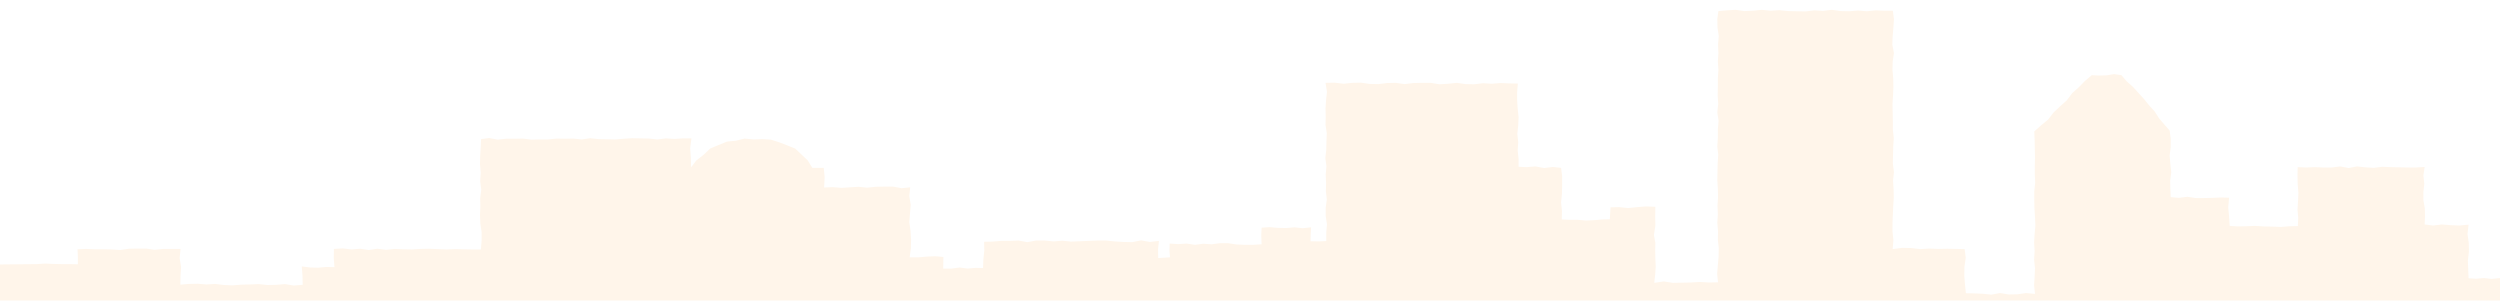
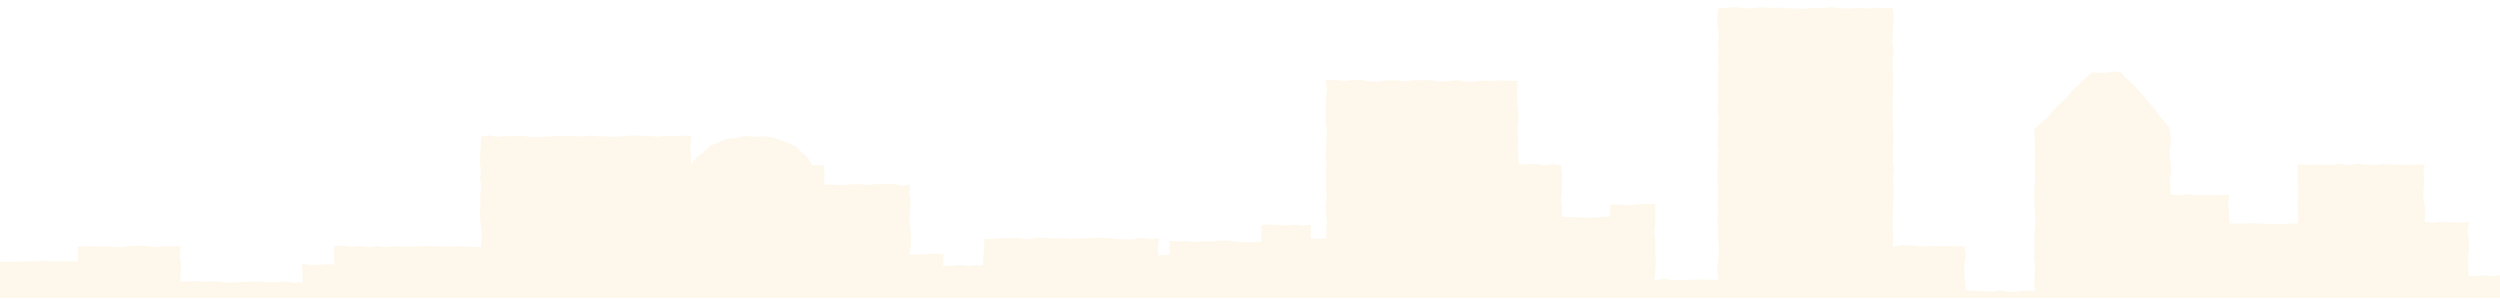
- <svg xmlns="http://www.w3.org/2000/svg" version="1.1" id="Layer_1" x="0px" y="0px" viewBox="0 0 1400 168.9" style="enable-background:new 0 0 1400 168.9;" xml:space="preserve">
+ <svg xmlns="http://www.w3.org/2000/svg" version="1.1" id="Layer_1" x="0px" y="0px" viewBox="448 98.6 1400 167" style="enable-background:new 448 98.6 1400 167;" xml:space="preserve">
  <style type="text/css">
- 	.st0{fill:#FFF5EA;}
+ 	.st0{fill:#FEF8EC;}
</style>
-   <polygon id="XMLID_73_" class="st0" points="1400,168.3 1400,168.9 1400,155.7 1395.3,156.2 1391,155.7 1386.6,156.1 1382.4,155.8   1382.2,150.9 1382,145.9 1382.6,141 1382.5,136 1381.8,131 1382.4,125.8 1377.3,126.3 1372.4,126.1 1367.5,125.7 1362.5,126.3   1357.8,125.7 1358,121.4 1357.9,116.7 1357.1,112.1 1357.1,107.5 1357.6,102.9 1357.1,98.3 1357.8,93.5 1352.9,93.8 1348.2,93.8   1343.5,93.7 1338.7,93.6 1334,93.4 1329.3,94 1324.6,93.7 1319.9,93.2 1315.2,94.1 1310.5,93.2 1305.8,93.8 1301,93.8 1296.3,93.6   1291.6,93.8 1286.7,93.6 1286.6,98.4 1286.7,103.1 1287.1,107.9 1286.9,112.6 1286.6,117.3 1287,122 1286.8,126.6 1282.1,126.7   1277.2,127.1 1272.4,126.9 1267.6,126.8 1262.8,126.5 1258,126.7 1253.2,126.8 1248.6,126.5 1248.3,121.4 1247.8,116 1248.3,110.7   1243.6,110.6 1238.9,110.8 1234.3,110.9 1229.6,110.9 1224.9,110.2 1220.2,110.8 1215.6,110.4 1215.4,105.9 1215.3,101.2   1215.9,96.5 1215.4,91.8 1215,87.1 1215.6,82.4 1215.6,77.7 1215,73.1 1212.1,69.8 1209.1,66.3 1206.6,62.4 1203.5,59 1200.6,55.4   1197.5,52 1194.4,48.6 1190.9,45.5 1188,42.1 1183.9,41.5 1179.7,42.2 1175.4,42.3 1171.4,42.1 1167.6,45.3 1164.1,48.9   1160.4,52.2 1157.4,56.2 1153.6,59.6 1150,63 1146.9,67 1143,70.2 1139.2,73.6 1139.4,78.5 1139.5,83.3 1139.6,88.1 1139.5,92.8   1139.5,97.6 1139.7,102.4 1139.2,107.2 1139.2,111.9 1139.3,116.7 1139.6,121.5 1139.8,126.3 1139.4,131 1139.1,135.8 1139.4,140.6   1139.1,145.4 1139.6,150.1 1139.4,154.9 1139.1,159.7 1139.6,164.6 1134.6,164.1 1129.8,164.8 1124.9,164.9 1120,164.1 1115.2,165   1110.3,164.5 1105.4,164.3 1100.9,164.2 1100.4,159.4 1100,154.4 1100.1,149.3 1100.8,144.3 1100.2,139.5 1095.5,139.4   1090.4,139.3 1085.4,139.4 1080.3,139.2 1075.3,139.5 1070.2,138.9 1065.2,138.8 1059.9,139.5 1060.3,134.4 1059.8,129.7   1059.8,124.9 1060,120.2 1060.2,115.4 1060.5,110.6 1060.4,105.9 1060.1,101.1 1060.6,96.4 1060,91.6 1060.1,86.8 1060.2,82.1   1060.5,77.3 1060,72.6 1060,67.8 1059.9,63 1059.8,58.3 1060.1,53.5 1060.3,48.8 1060.2,44 1059.8,39.2 1059.9,34.5 1060.6,29.7   1059.7,25 1059.9,20.2 1060.3,15.4 1060.6,10.7 1060,6 1055.2,6 1050.3,5.8 1045.4,6.3 1040.5,5.9 1035.6,6.3 1030.7,6.2   1025.8,5.5 1020.9,6.1 1016,5.8 1011.1,6.4 1006.2,6.3 1001.3,6.2 996.4,5.7 991.5,6 986.6,5.5 981.7,6 976.8,6.2 971.9,5.5   967,5.8 962.3,6.2 961.7,10.6 961.8,15.4 962.5,20.2 962.1,24.9 962.3,29.7 962,34.4 962.3,39.2 962,43.9 962,48.7 961.9,53.4   962.2,58.2 961.7,62.9 962.4,67.7 962,72.4 962,77.2 961.7,82 962.2,86.7 961.9,91.5 961.8,96.2 961.7,101 962,105.7 962.1,110.5   961.8,115.2 962,120 961.7,124.7 962.1,129.5 962,134.3 962.5,139 962.4,143.8 962,148.5 961.6,153.3 962.1,158.1 957,158.2   951.9,157.9 946.9,158.2 941.9,158.3 936.8,158.4 931.7,157.6 926.4,158.4 926.9,153.7 927.2,149.3 927,144.8 926.9,140.4 927,136   926.2,131.6 927,126.4 926.9,121.2 927,115.8 921.7,115.6 916.8,116 911.8,116.5 906.8,116 901.9,116.1 901.5,122.8 897.3,122.9   892.7,123.3 888.1,123.5 883.6,123.1 879,123.1 874.6,122.9 874.7,118.2 874.2,113.3 874.7,108.4 874.8,103.5 874.8,98.6 874.2,94   869.6,93.5 864.7,94.1 859.8,93.2 854.9,93.6 850.4,93.4 850.4,89 849.9,84.3 850.2,79.6 849.7,74.9 850.2,70.2 850.4,65.6   849.9,60.9 849.6,56.2 849.6,51.5 850,46.8 845.2,46.7 840.3,46.5 835.4,46.9 830.5,46.6 825.6,47.2 820.8,47.1 815.9,46.4   811,46.9 806.1,47.2 801.2,46.4 796.3,46.4 791.5,46.5 786.6,47.1 781.7,46.4 776.8,46.5 771.9,47.1 767,47 762.2,46.3 757.3,46.4   752.4,46.9 747.5,46.3 742.3,46.4 743.1,51.4 742.6,56 742.3,60.7 742.4,65.3 742.3,70 743,74.6 742.8,79.2 742.7,83.9 742.2,88.5   742.8,93.1 742.4,97.8 742.6,102.4 742.5,107.1 743,111.7 742.4,116.3 742.4,121 743.1,125.6 742.7,130.3 742.7,135 738.4,135.2   733.9,135.1 734,131.1 734.2,127.3 729.5,127.8 724.9,127.3 720.3,127.7 715.6,127.6 711,127.2 706.5,127.5 706.3,132 706.5,136.8   701.7,137.1 697.1,137.1 692.4,136.9 687.8,136.2 683.1,136.2 678.5,136.8 673.8,136.5 669.2,137.1 664.5,136.4 659.9,136.7   655,136.4 654.9,140.5 655.2,144.1 648.6,144.5 648.5,139.7 649,134.9 643.9,135.5 639,134.6 634.1,135.6 629.2,135.5 624.3,135.2   619.4,134.7 614.5,134.7 609.6,134.9 604.7,135.1 599.8,135.3 594.9,134.8 590,135.2 585.1,134.7 580.2,134.7 575.3,135.6   570.4,134.7 565.5,134.9 560.6,134.9 555.7,135.3 551.1,135.4 551.2,140.2 550.7,145.2 550.5,150.1 546.3,150 541.8,150.4   537.4,149.8 532.9,150.4 528.2,150.4 528.3,143.9 523.7,143.5 519.1,143.7 514.4,144.1 509.4,144.1 510.1,139 510.2,134.1   509.9,129.3 509.2,124.4 509.6,119.5 510,114.7 509.2,109.8 509.7,104.9 504.9,105.4 500.1,104.5 495.3,104.5 490.5,104.6   485.6,105.1 480.8,104.6 476,104.9 471.2,105.2 466.4,104.8 461.5,105 461.8,99.3 461.3,94 454.9,94 452.3,89.8 448.8,86.5   445.3,83.2 440.8,81.4 436.4,79.7 431.7,78.2 426.9,77.9 422.1,78.1 417,77.6 412.1,78.8 407.1,79.3 402.4,81.2 397.7,83.2   394,86.7 390,89.8 387,93.7 386.9,88.4 386.5,83 387.2,77.5 382.3,77.5 377.6,77.8 372.9,77.5 368.2,78.1 363.4,77.6 358.7,77.5   354,77.4 349.3,77.7 344.6,78.1 339.9,78 335.2,77.9 330.5,77.4 325.8,78.1 321.1,77.6 316.4,77.7 311.7,77.6 307,78.1 302.3,78.1   297.5,78.2 292.8,77.6 288.1,77.7 283.4,77.7 278.7,78.2 274,77.3 269.4,77.9 269.2,82.5 268.9,87.2 268.8,92 269.2,96.7   268.9,101.5 269.5,106.2 268.9,111 269,115.8 268.8,120.5 269,125.3 269.7,130 269.7,134.8 269.3,139.7 264.4,139.7 259.6,139.6   254.8,139.5 250,139.7 245.1,139.5 240.3,139.3 235.5,139.4 230.6,139.7 225.8,139.6 221,139.4 216.2,139.9 211.3,139.3 206.5,140   201.7,139.3 196.8,139.7 192,139.1 187,139.4 186.9,144.5 187.3,149.6 182.7,149.5 178.3,149.9 173.8,149.8 169,149.2 169.4,154.5   169.5,159.5 164.5,159.9 159.6,159.1 154.7,159.5 149.8,159.6 144.9,159.1 140,159.3 135.2,159.4 130.3,159.8 125.4,159.6   120.5,159 115.6,159.3 110.7,158.9 105.8,159 101,159.4 101.1,154.5 101.4,149.5 100.6,144.5 101.1,139.4 96.1,139.4 91.4,139.4   86.6,139.9 81.8,139.2 77,139.2 72.2,139.3 67.4,140 62.6,139.7 57.8,139.6 53,139.6 48.2,139.4 43.4,139.6 43.6,143.7 43.6,148   38.9,147.9 34.3,147.9 29.7,147.8 25.2,147.6 20.6,147.9 0,148.1 0,168.3 " />
+   <polygon id="XMLID_73_" class="st0" points="1848,265.4 1848,266 1848,252.8 1843.3,253.3 1839,252.8 1834.6,253.2 1830.4,252.9   1830.2,248 1830,243 1830.6,238.1 1830.5,233.1 1829.8,228.1 1830.4,222.9 1825.3,223.4 1820.4,223.2 1815.5,222.8 1810.5,223.4   1805.8,222.8 1806,218.5 1805.9,213.8 1805.1,209.2 1805.1,204.6 1805.6,200 1805.1,195.4 1805.8,190.6 1800.9,190.9 1796.2,190.9   1791.5,190.8 1786.7,190.7 1782,190.5 1777.3,191.1 1772.6,190.8 1767.9,190.3 1763.2,191.2 1758.5,190.3 1753.8,190.9 1749,190.9   1744.3,190.7 1739.6,190.9 1734.7,190.7 1734.6,195.5 1734.7,200.2 1735.1,205 1734.9,209.7 1734.6,214.4 1735,219.1 1734.8,223.7   1730.1,223.8 1725.2,224.2 1720.4,224 1715.6,223.9 1710.8,223.6 1706,223.8 1701.2,223.9 1696.6,223.6 1696.3,218.5 1695.8,213.1   1696.3,207.8 1691.6,207.7 1686.9,207.9 1682.3,208 1677.6,208 1672.9,207.3 1668.2,207.9 1663.6,207.5 1663.4,203 1663.3,198.3   1663.9,193.6 1663.4,188.9 1663,184.2 1663.6,179.5 1663.6,174.8 1663,170.2 1660.1,166.9 1657.1,163.4 1654.6,159.5 1651.5,156.1   1648.6,152.5 1645.5,149.1 1642.4,145.7 1638.9,142.6 1636,139.2 1631.9,138.6 1627.7,139.3 1623.4,139.4 1619.4,139.2   1615.6,142.4 1612.1,146 1608.4,149.3 1605.4,153.3 1601.6,156.7 1598,160.1 1594.9,164.1 1591,167.3 1587.2,170.7 1587.4,175.6   1587.5,180.4 1587.6,185.2 1587.5,189.9 1587.5,194.7 1587.7,199.5 1587.2,204.3 1587.2,209 1587.3,213.8 1587.6,218.6   1587.8,223.4 1587.4,228.1 1587.1,232.9 1587.4,237.7 1587.1,242.5 1587.6,247.2 1587.4,252 1587.1,256.8 1587.6,261.7   1582.6,261.2 1577.8,261.9 1572.9,262 1568,261.2 1563.2,262.1 1558.3,261.6 1553.4,261.4 1548.9,261.3 1548.4,256.5 1548,251.5   1548.1,246.4 1548.8,241.4 1548.2,236.6 1543.5,236.5 1538.4,236.4 1533.4,236.5 1528.3,236.3 1523.3,236.6 1518.2,236   1513.2,235.9 1507.9,236.6 1508.3,231.5 1507.8,226.8 1507.8,222 1508,217.3 1508.2,212.5 1508.5,207.7 1508.4,203 1508.1,198.2   1508.6,193.5 1508,188.7 1508.1,183.9 1508.2,179.2 1508.5,174.4 1508,169.7 1508,164.9 1507.9,160.1 1507.8,155.4 1508.1,150.6   1508.3,145.9 1508.2,141.1 1507.8,136.3 1507.9,131.6 1508.6,126.8 1507.7,122.1 1507.9,117.3 1508.3,112.5 1508.6,107.8   1508,103.1 1503.2,103.1 1498.3,102.9 1493.4,103.4 1488.5,103 1483.6,103.4 1478.7,103.3 1473.8,102.6 1468.9,103.2 1464,102.9   1459.1,103.5 1454.2,103.4 1449.3,103.3 1444.4,102.8 1439.5,103.1 1434.6,102.6 1429.7,103.1 1424.8,103.3 1419.9,102.6   1415,102.9 1410.3,103.3 1409.7,107.7 1409.8,112.5 1410.5,117.3 1410.1,122 1410.3,126.8 1410,131.5 1410.3,136.3 1410,141   1410,145.8 1409.9,150.5 1410.2,155.3 1409.7,160 1410.4,164.8 1410,169.5 1410,174.3 1409.7,179.1 1410.2,183.8 1409.9,188.6   1409.8,193.3 1409.7,198.1 1410,202.8 1410.1,207.6 1409.8,212.3 1410,217.1 1409.7,221.8 1410.1,226.6 1410,231.4 1410.5,236.1   1410.4,240.9 1410,245.6 1409.6,250.4 1410.1,255.2 1405,255.3 1399.9,255 1394.9,255.3 1389.9,255.4 1384.8,255.5 1379.7,254.7   1374.4,255.5 1374.9,250.8 1375.2,246.4 1375,241.9 1374.9,237.5 1375,233.1 1374.2,228.7 1375,223.5 1374.9,218.3 1375,212.9   1369.7,212.7 1364.8,213.1 1359.8,213.6 1354.8,213.1 1349.9,213.2 1349.5,219.9 1345.3,220 1340.7,220.4 1336.1,220.6   1331.6,220.2 1327,220.2 1322.6,220 1322.7,215.3 1322.2,210.4 1322.7,205.5 1322.8,200.6 1322.8,195.7 1322.2,191.1 1317.6,190.6   1312.7,191.2 1307.8,190.3 1302.9,190.7 1298.4,190.5 1298.4,186.1 1297.9,181.4 1298.2,176.7 1297.7,172 1298.2,167.3   1298.4,162.7 1297.9,158 1297.6,153.3 1297.6,148.6 1298,143.9 1293.2,143.8 1288.3,143.6 1283.4,144 1278.5,143.7 1273.6,144.3   1268.8,144.2 1263.9,143.5 1259,144 1254.1,144.3 1249.2,143.5 1244.3,143.5 1239.5,143.6 1234.6,144.2 1229.7,143.5 1224.8,143.6   1219.9,144.2 1215,144.1 1210.2,143.4 1205.3,143.5 1200.4,144 1195.5,143.4 1190.3,143.5 1191.1,148.5 1190.6,153.1 1190.3,157.8   1190.4,162.4 1190.3,167.1 1191,171.7 1190.8,176.3 1190.7,181 1190.2,185.6 1190.8,190.2 1190.4,194.9 1190.6,199.5 1190.5,204.2   1191,208.8 1190.4,213.4 1190.4,218.1 1191.1,222.7 1190.7,227.4 1190.7,232.1 1186.4,232.3 1181.9,232.2 1182,228.2 1182.2,224.4   1177.5,224.9 1172.9,224.4 1168.3,224.8 1163.6,224.7 1159,224.3 1154.5,224.6 1154.3,229.1 1154.5,233.9 1149.7,234.2   1145.1,234.2 1140.4,234 1135.8,233.3 1131.1,233.3 1126.5,233.9 1121.8,233.6 1117.2,234.2 1112.5,233.5 1107.9,233.8 1103,233.5   1102.9,237.6 1103.2,241.2 1096.6,241.6 1096.5,236.8 1097,232 1091.9,232.6 1087,231.7 1082.1,232.7 1077.2,232.6 1072.3,232.3   1067.4,231.8 1062.5,231.8 1057.6,232 1052.7,232.2 1047.8,232.4 1042.9,231.9 1038,232.3 1033.1,231.8 1028.2,231.8 1023.3,232.7   1018.4,231.8 1013.5,232 1008.6,232 1003.7,232.4 999.1,232.5 999.2,237.3 998.7,242.3 998.5,247.2 994.3,247.1 989.8,247.5   985.4,246.9 980.9,247.5 976.2,247.5 976.3,241 971.7,240.6 967.1,240.8 962.4,241.2 957.4,241.2 958.1,236.1 958.2,231.2   957.9,226.4 957.2,221.5 957.6,216.6 958,211.8 957.2,206.9 957.7,202 952.9,202.5 948.1,201.6 943.3,201.6 938.5,201.7   933.6,202.2 928.8,201.7 924,202 919.2,202.3 914.4,201.9 909.5,202.1 909.8,196.4 909.3,191.1 902.9,191.1 900.3,186.9   896.8,183.6 893.3,180.3 888.8,178.5 884.4,176.8 879.7,175.3 874.9,175 870.1,175.2 865,174.7 860.1,175.9 855.1,176.4   850.4,178.3 845.7,180.3 842,183.8 838,186.9 835,190.8 834.9,185.5 834.5,180.1 835.2,174.6 830.3,174.6 825.6,174.9 820.9,174.6   816.2,175.2 811.4,174.7 806.7,174.6 802,174.5 797.3,174.8 792.6,175.2 787.9,175.1 783.2,175 778.5,174.5 773.8,175.2   769.1,174.7 764.4,174.8 759.7,174.7 755,175.2 750.3,175.2 745.5,175.3 740.8,174.7 736.1,174.8 731.4,174.8 726.7,175.3   722,174.4 717.4,175 717.2,179.6 716.9,184.3 716.8,189.1 717.2,193.8 716.9,198.6 717.5,203.3 716.9,208.1 717,212.9 716.8,217.6   717,222.4 717.7,227.1 717.7,231.9 717.3,236.8 712.4,236.8 707.6,236.7 702.8,236.6 698,236.8 693.1,236.6 688.3,236.4   683.5,236.5 678.6,236.8 673.8,236.7 669,236.5 664.2,237 659.3,236.4 654.5,237.1 649.7,236.4 644.8,236.8 640,236.2 635,236.5   634.9,241.6 635.3,246.7 630.7,246.6 626.3,247 621.8,246.9 617,246.3 617.4,251.6 617.5,256.6 612.5,257 607.6,256.2 602.7,256.6   597.8,256.7 592.9,256.2 588,256.4 583.2,256.5 578.3,256.9 573.4,256.7 568.5,256.1 563.6,256.4 558.7,256 553.8,256.1 549,256.5   549.1,251.6 549.4,246.6 548.6,241.6 549.1,236.5 544.1,236.5 539.4,236.5 534.6,237 529.8,236.3 525,236.3 520.2,236.4   515.4,237.1 510.6,236.8 505.8,236.7 501,236.7 496.2,236.5 491.4,236.7 491.6,240.8 491.6,245.1 486.9,245 482.3,245 477.7,244.9   473.2,244.7 468.6,245 448,245.2 448,265.4 " />
</svg>
